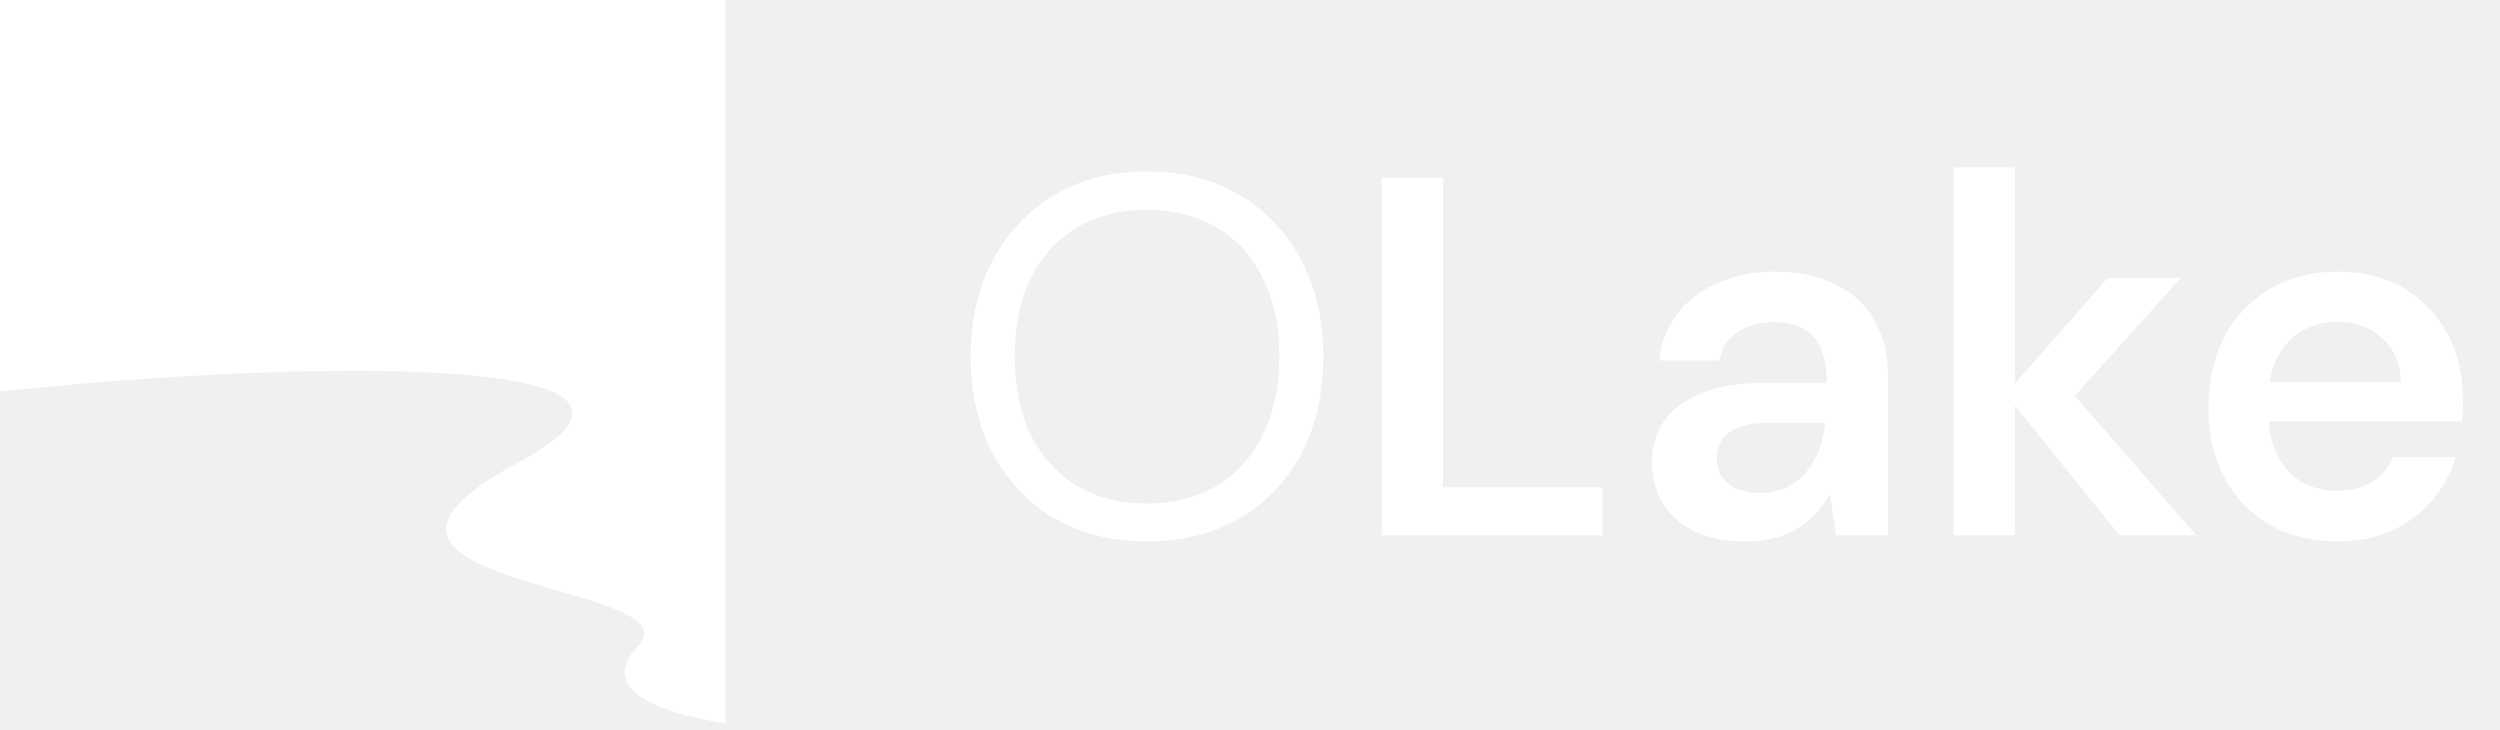
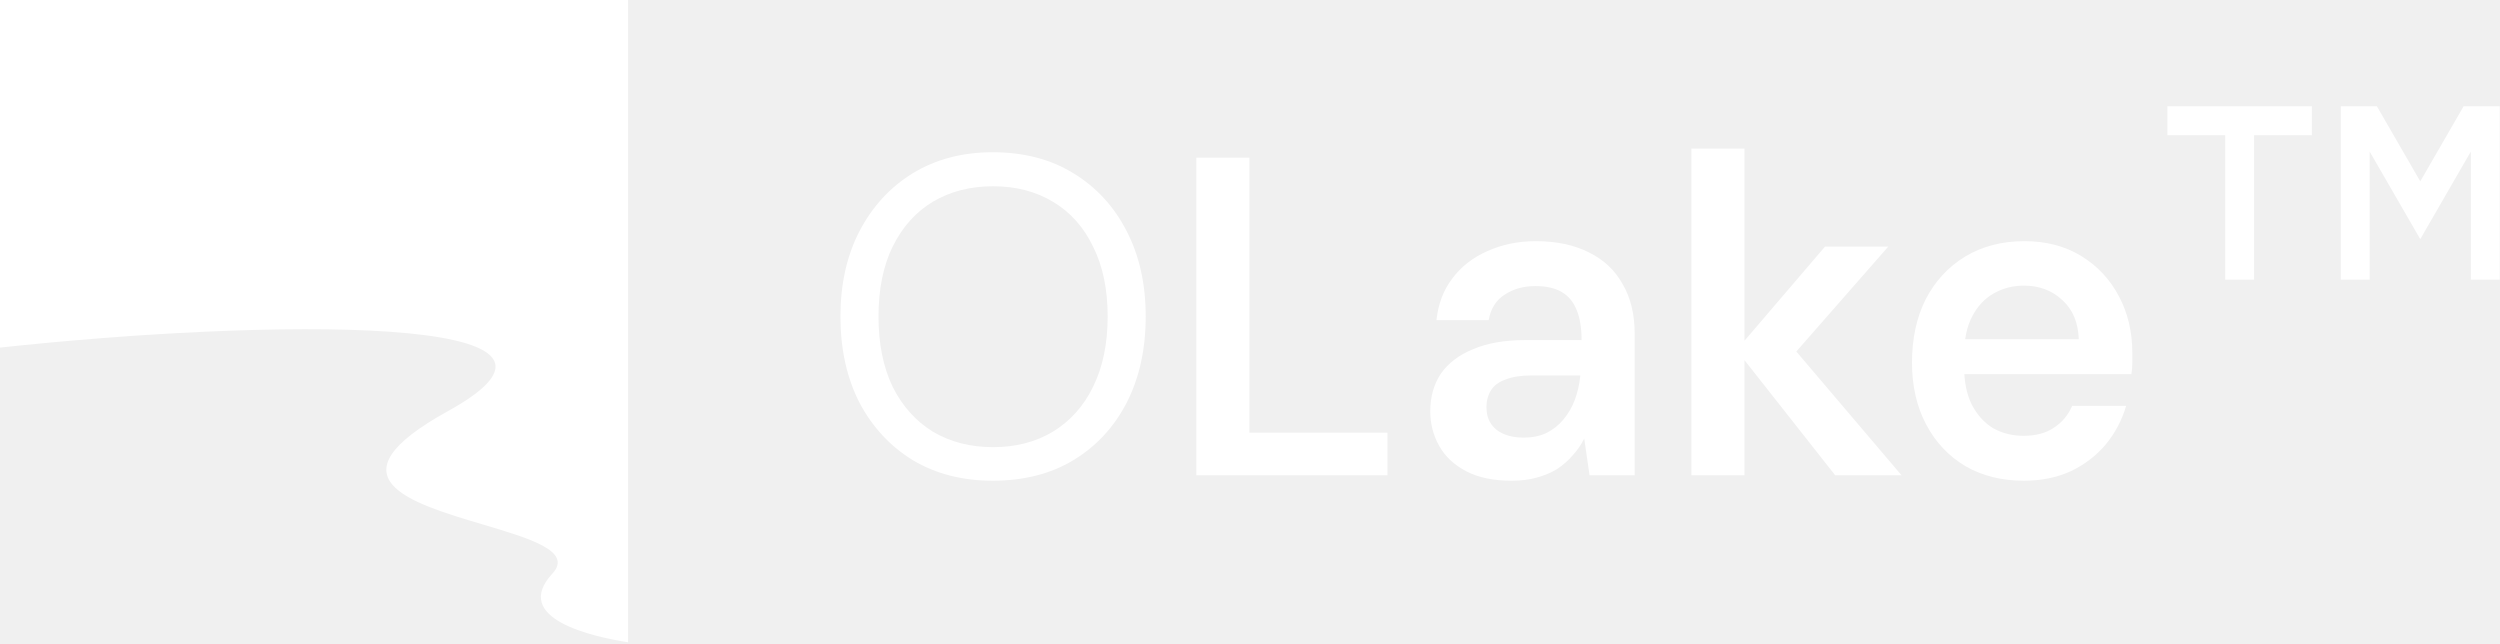
- <svg xmlns="http://www.w3.org/2000/svg" width="144" height="42" fill="none" viewBox="0 0 144 42">
-   <path fill="#fff" d="M41.785 0H0v22.548c17.383-1.832 41.72-2.29 29.8 4.123-8.074 4.343-2.538 5.945 2.308 7.348 3.154.913 6.016 1.741 4.645 3.186-2.791 2.942 2.742 4.112 5.032 4.459zM66.04 31.185q-3.003 0-5.299-1.324-2.266-1.355-3.561-3.738-1.266-2.414-1.266-5.593 0-3.15 1.266-5.533 1.294-2.415 3.561-3.767 2.296-1.354 5.298-1.354 3.09-.001 5.357 1.354 2.296 1.353 3.561 3.767 1.266 2.385 1.266 5.533 0 3.18-1.266 5.593a9.33 9.33 0 0 1-3.561 3.738q-2.265 1.324-5.357 1.324m.029-2.178q2.266 0 3.973-1 1.736-1.03 2.678-2.915.972-1.913.972-4.562t-.971-4.532q-.942-1.914-2.679-2.914-1.708-1-3.973-1.001-2.267 0-4.003 1-1.707 1.002-2.679 2.915-.942 1.883-.942 4.532t.942 4.563q.971 1.883 2.679 2.913 1.736 1.002 4.003 1.001m13.52 1.825V10.229h3.532v17.836h9.183v2.767zm20.981.353q-1.824 0-3.031-.618t-1.796-1.648a4.43 4.43 0 0 1-.589-2.237q0-1.413.707-2.443.736-1.03 2.148-1.59 1.413-.588 3.474-.588h3.738q0-1.178-.324-1.943-.324-.795-1.001-1.177-.677-.383-1.736-.383-1.208 0-2.061.56-.853.53-1.06 1.648h-3.472q.175-1.59 1.06-2.708.882-1.148 2.324-1.766 1.472-.648 3.209-.648 2.09 0 3.561.736 1.472.707 2.237 2.06.795 1.325.795 3.209v9.183h-3.003l-.353-2.384a4.6 4.6 0 0 1-.765 1.089 5 5 0 0 1-1.03.883 5.3 5.3 0 0 1-1.354.56 6.2 6.2 0 0 1-1.678.205m.795-2.796q.853 0 1.501-.294a3.4 3.4 0 0 0 1.148-.883 4.4 4.4 0 0 0 .765-1.295 6.2 6.2 0 0 0 .353-1.501v-.06h-3.267q-1.03 0-1.707.266-.677.235-.971.706a2 2 0 0 0-.295 1.089q0 .618.295 1.06.294.441.853.677.56.235 1.325.235m20.727 2.443-6.563-8.124 5.886-6.71h4.209l-7.329 8.153v-2.738l8.212 9.419zm-9.566 0V9.64h3.532v21.192zm22.123.353q-2.207 0-3.885-.942a6.8 6.8 0 0 1-2.619-2.707q-.942-1.737-.942-4.003 0-2.355.912-4.121a7 7 0 0 1 2.62-2.767q1.707-1 3.944-1 2.178 0 3.797.97a6.7 6.7 0 0 1 2.501 2.62q.883 1.62.883 3.65v.648q0 .352-.058.735h-12.068v-2.266h8.565q-.058-1.62-1.089-2.531-1.03-.942-2.561-.942-1.089 0-2.001.5t-1.442 1.501q-.53.972-.53 2.473v.853q0 1.384.5 2.384.53 1.002 1.413 1.531.912.5 2.031.5 1.236 0 2.031-.53a3.13 3.13 0 0 0 1.206-1.412h3.591a6.9 6.9 0 0 1-1.354 2.502 6.9 6.9 0 0 1-2.325 1.736q-1.383.618-3.12.618" />
+ <svg xmlns="http://www.w3.org/2000/svg" width="1761" height="453" viewBox="0 0 1761 453" fill="none">
+   <path d="M442.411 0H0V244.842C184.052 224.949 441.726 219.976 315.518 289.602C230.036 336.761 288.643 354.16 339.954 369.394C373.348 379.307 403.651 388.304 389.139 403.988C359.584 435.933 418.17 448.641 442.411 452.41V0Z" fill="white" />
+   <path d="M699.214 338.625C678.023 338.625 659.325 333.831 643.12 324.243C627.122 314.442 614.553 300.912 605.412 283.654C596.478 266.182 592.011 245.941 592.011 222.929C592.011 200.131 596.478 180.103 605.412 162.844C614.553 145.373 627.122 131.736 643.12 121.935C659.325 112.134 678.023 107.233 699.214 107.233C721.029 107.233 739.934 112.134 755.932 121.935C772.137 131.736 784.706 145.373 793.64 162.844C802.573 180.103 807.04 200.131 807.04 222.929C807.04 245.941 802.573 266.182 793.64 283.654C784.706 300.912 772.137 314.442 755.932 324.243C739.934 333.831 721.029 338.625 699.214 338.625ZM699.526 314.975C715.523 314.975 729.547 311.353 741.597 304.108C753.854 296.651 763.307 286.104 769.955 272.468C776.811 258.618 780.239 242.106 780.239 222.929C780.239 203.753 776.811 187.347 769.955 173.711C763.307 159.861 753.854 149.314 741.597 142.07C729.547 134.826 715.523 131.204 699.526 131.204C683.529 131.204 669.401 134.826 657.143 142.07C645.093 149.314 635.64 159.861 628.784 173.711C622.136 187.347 618.812 203.753 618.812 222.929C618.812 242.106 622.136 258.618 628.784 272.468C635.64 286.104 645.093 296.651 657.143 304.108C669.401 311.353 683.529 314.975 699.526 314.975Z" fill="white" />
+   <path d="M842.681 334.79V111.069H880.077V304.748H977.308V334.79H842.681Z" fill="white" />
+   <path d="M1064.82 338.625C1051.94 338.625 1041.24 336.388 1032.73 331.914C1024.21 327.439 1017.87 321.473 1013.72 314.016C1009.56 306.559 1007.48 298.462 1007.48 289.726C1007.48 279.499 1009.98 270.657 1014.96 263.199C1020.16 255.742 1027.74 249.989 1037.71 245.941C1047.68 241.679 1059.94 239.549 1074.48 239.549H1114.06C1114.06 231.026 1112.92 223.995 1110.63 218.455C1108.35 212.702 1104.82 208.441 1100.04 205.671C1095.26 202.901 1089.13 201.516 1081.65 201.516C1073.13 201.516 1065.86 203.54 1059.84 207.589C1053.81 211.424 1050.07 217.39 1048.62 225.486H1011.85C1013.09 213.981 1016.83 204.179 1023.06 196.083C1029.3 187.773 1037.5 181.381 1047.68 176.907C1058.07 172.219 1069.39 169.875 1081.65 169.875C1096.4 169.875 1108.97 172.539 1119.36 177.866C1129.75 182.979 1137.64 190.437 1143.04 200.238C1148.65 209.826 1151.46 221.438 1151.46 235.074V334.79H1119.67L1115.93 308.902C1113.85 313.164 1111.15 317.106 1107.83 320.728C1104.71 324.35 1101.08 327.546 1096.92 330.316C1092.77 332.873 1087.99 334.897 1082.59 336.388C1077.39 337.88 1071.47 338.625 1064.82 338.625ZM1073.24 308.263C1079.26 308.263 1084.56 307.198 1089.13 305.067C1093.91 302.723 1097.96 299.527 1101.29 295.479C1104.82 291.218 1107.52 286.53 1109.39 281.417C1111.26 276.303 1112.5 270.87 1113.13 265.117V264.478H1078.54C1071.26 264.478 1065.24 265.436 1060.46 267.354C1055.68 269.059 1052.25 271.615 1050.18 275.025C1048.1 278.434 1047.06 282.375 1047.06 286.85C1047.06 291.324 1048.1 295.16 1050.18 298.356C1052.25 301.552 1055.27 304.002 1059.21 305.706C1063.16 307.411 1067.84 308.263 1073.24 308.263Z" fill="white" />
+   <path d="M1292.7 334.79L1223.2 246.58L1285.53 173.711H1330.09L1252.5 262.241V232.517L1339.44 334.79H1292.7ZM1191.42 334.79V104.677H1228.81V334.79H1191.42Z" fill="white" />
+   <path d="M1425.65 338.625C1410.07 338.625 1396.36 335.216 1384.51 328.398C1372.67 321.367 1363.43 311.566 1356.78 298.995C1350.13 286.424 1346.81 271.935 1346.81 255.529C1346.81 238.483 1350.03 223.569 1356.47 210.785C1363.11 198 1372.36 187.986 1384.2 180.742C1396.25 173.498 1410.17 169.875 1425.96 169.875C1441.33 169.875 1454.74 173.391 1466.16 180.422C1477.59 187.454 1486.42 196.935 1492.65 208.867C1498.88 220.586 1502 233.796 1502 248.498C1502 250.628 1502 252.972 1502 255.529C1502 258.086 1501.79 260.749 1501.38 263.519H1373.61V238.91H1464.29C1463.88 227.191 1460.03 218.029 1452.76 211.424C1445.49 204.606 1436.45 201.196 1425.65 201.196C1417.96 201.196 1410.9 203.008 1404.46 206.63C1398.02 210.252 1392.93 215.685 1389.19 222.929C1385.45 229.961 1383.58 238.91 1383.58 249.776V259.044C1383.58 269.059 1385.34 277.688 1388.88 284.932C1392.62 292.177 1397.6 297.716 1403.83 301.552C1410.28 305.174 1417.44 306.985 1425.34 306.985C1434.06 306.985 1441.23 305.067 1446.84 301.232C1452.66 297.397 1456.92 292.283 1459.62 285.891H1497.64C1494.73 295.905 1489.95 304.961 1483.3 313.057C1476.65 320.941 1468.45 327.226 1458.68 331.914C1448.92 336.388 1437.91 338.625 1425.65 338.625Z" fill="white" />
+   <path d="M1628.49 74.858V95.217H1587.77V197.009H1567.41V95.217H1526.7V74.858H1628.49ZM1648.85 74.858H1674.29L1704.83 127.75L1735.37 74.858H1760.82V197.009H1740.46V106.75L1704.83 168.466L1669.2 106.77V197.009H1648.85V74.858Z" fill="white" />
</svg>
